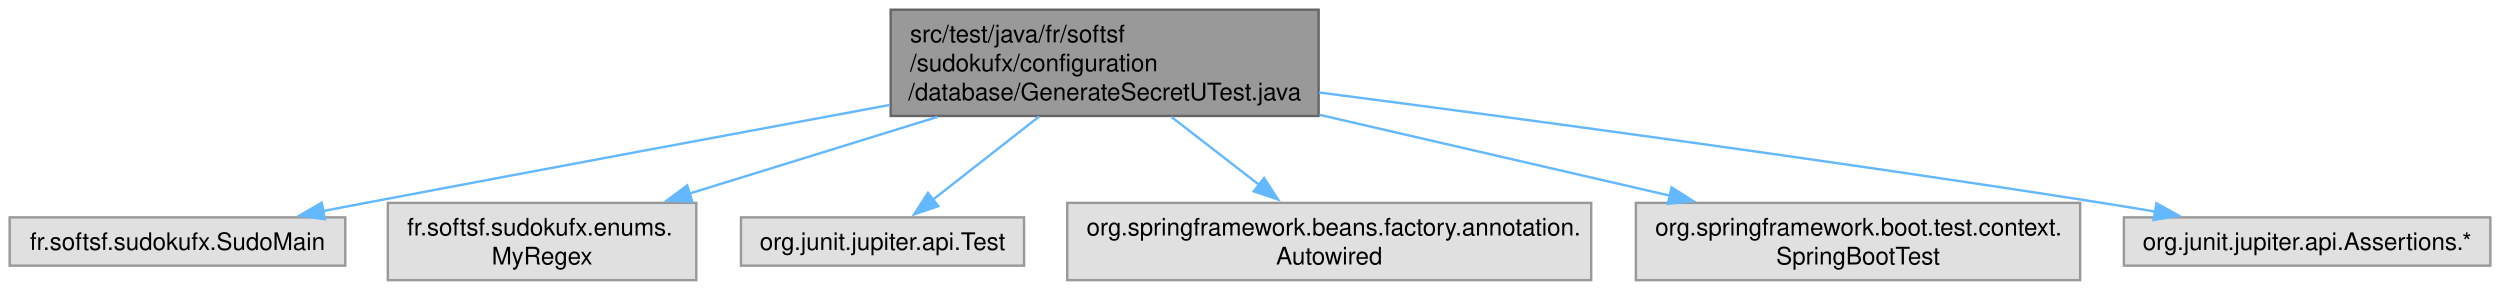
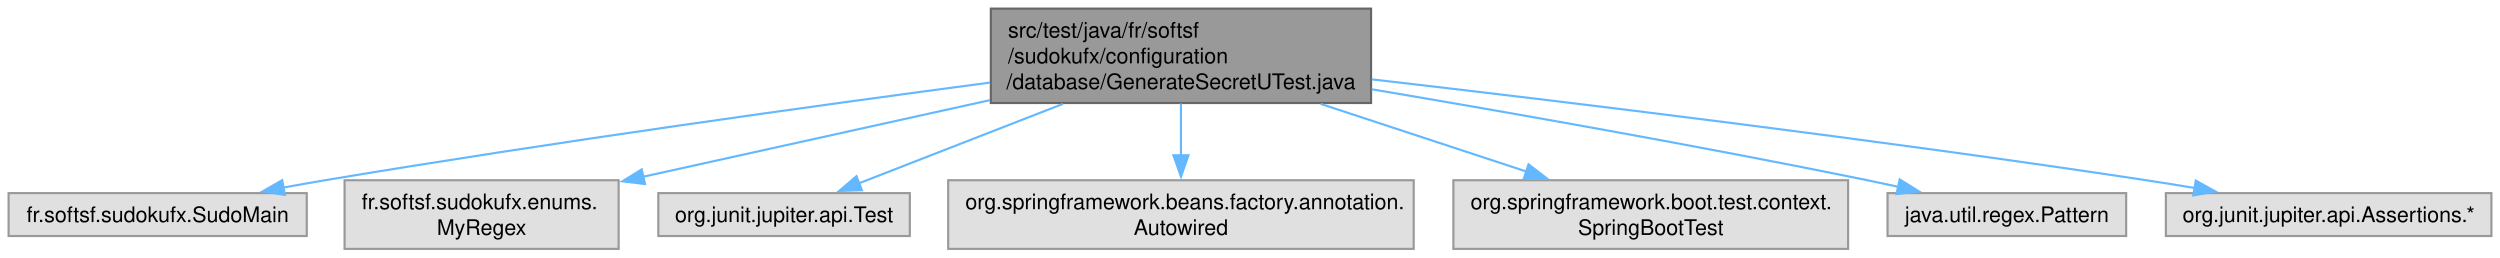
- <svg xmlns="http://www.w3.org/2000/svg" xmlns:xlink="http://www.w3.org/1999/xlink" width="1035pt" height="120pt" viewBox="0.00 0.00 1035.38 120.00">
+ <svg xmlns="http://www.w3.org/2000/svg" xmlns:xlink="http://www.w3.org/1999/xlink" width="1165pt" height="120pt" viewBox="0.00 0.00 1165.38 120.00">
  <g id="graph0" class="graph" transform="scale(1 1) rotate(0) translate(4 116)">
    <g id="Node000001" class="node">
      <g id="a_Node000001">
        <a xlink:title=" ">
-           <polygon fill="#999999" stroke="#666666" points="542.12,-112 364.88,-112 364.88,-68 542.12,-68 542.12,-112" />
-           <text text-anchor="start" x="372.88" y="-98.5" font-family="Helvetica,sans-Serif" font-size="10.00">src/test/java/fr/softsf</text>
-           <text text-anchor="start" x="372.88" y="-86.5" font-family="Helvetica,sans-Serif" font-size="10.00">/sudokufx/configuration</text>
-           <text text-anchor="middle" x="453.5" y="-74.5" font-family="Helvetica,sans-Serif" font-size="10.00">/database/GenerateSecretUTest.java</text>
+           <polygon fill="#999999" stroke="#666666" points="635.12,-112 457.88,-112 457.88,-68 635.12,-68 635.12,-112" />
+           <text text-anchor="start" x="465.88" y="-98.5" font-family="Helvetica,sans-Serif" font-size="10.00">src/test/java/fr/softsf</text>
+           <text text-anchor="start" x="465.88" y="-86.5" font-family="Helvetica,sans-Serif" font-size="10.00">/sudokufx/configuration</text>
+           <text text-anchor="middle" x="546.5" y="-74.5" font-family="Helvetica,sans-Serif" font-size="10.00">/database/GenerateSecretUTest.java</text>
        </a>
      </g>
    </g>
    <g id="Node000002" class="node">
      <g id="a_Node000002">
        <a xlink:title=" ">
          <polygon fill="#e0e0e0" stroke="#999999" points="139,-26 0,-26 0,-6 139,-6 139,-26" />
          <text text-anchor="middle" x="69.5" y="-12.5" font-family="Helvetica,sans-Serif" font-size="10.00">fr.softsf.sudokufx.SudoMain</text>
        </a>
      </g>
    </g>
    <g id="edge1_Node000001_Node000002" class="edge">
      <g id="a_edge1_Node000001_Node000002">
        <a xlink:title=" ">
-           <path fill="none" stroke="#63b8ff" d="M364.43,-72.55C303.37,-61.24 220.51,-45.82 147.5,-32 141.66,-30.89 135.57,-29.73 129.48,-28.57" />
-           <polygon fill="#63b8ff" stroke="#63b8ff" points="130.56,-25.21 120.08,-26.77 129.24,-32.09 130.56,-25.21" />
+           <path fill="none" stroke="#63b8ff" d="M457.57,-77.54C376.58,-66.81 253.78,-49.8 147.5,-32 141.14,-30.93 134.5,-29.76 127.9,-28.55" />
+           <polygon fill="#63b8ff" stroke="#63b8ff" points="128.83,-25.16 118.36,-26.77 127.55,-32.04 128.83,-25.16" />
        </a>
      </g>
    </g>
    <g id="Node000003" class="node">
      <g id="a_Node000003">
        <a xlink:title=" ">
          <polygon fill="#e0e0e0" stroke="#999999" points="284.38,-32 156.62,-32 156.62,0 284.38,0 284.38,-32" />
          <text text-anchor="start" x="164.62" y="-18.5" font-family="Helvetica,sans-Serif" font-size="10.00">fr.softsf.sudokufx.enums.</text>
          <text text-anchor="middle" x="220.5" y="-6.5" font-family="Helvetica,sans-Serif" font-size="10.00">MyRegex</text>
        </a>
      </g>
    </g>
    <g id="edge2_Node000001_Node000003" class="edge">
      <g id="a_edge2_Node000001_Node000003">
        <a xlink:title=" ">
-           <path fill="none" stroke="#63b8ff" d="M384.22,-67.59C351.58,-57.51 312.99,-45.58 281.48,-35.84" />
-           <polygon fill="#63b8ff" stroke="#63b8ff" points="282.68,-32.55 272.09,-32.94 280.61,-39.24 282.68,-32.55" />
+           <path fill="none" stroke="#63b8ff" d="M457.42,-69.33C406.7,-58.12 343.86,-44.25 295.65,-33.6" />
+           <polygon fill="#63b8ff" stroke="#63b8ff" points="296.66,-30.24 286.14,-31.5 295.15,-37.07 296.66,-30.24" />
        </a>
      </g>
    </g>
    <g id="Node000004" class="node">
      <g id="a_Node000004">
        <a xlink:title=" ">
          <polygon fill="#e0e0e0" stroke="#999999" points="420.12,-26 302.88,-26 302.88,-6 420.12,-6 420.12,-26" />
          <text text-anchor="middle" x="361.5" y="-12.5" font-family="Helvetica,sans-Serif" font-size="10.00">org.junit.jupiter.api.Test</text>
        </a>
      </g>
    </g>
    <g id="edge3_Node000001_Node000004" class="edge">
      <g id="a_edge3_Node000001_Node000004">
        <a xlink:title=" ">
-           <path fill="none" stroke="#63b8ff" d="M426.39,-67.79C412.23,-56.71 395.18,-43.36 382.11,-33.13" />
-           <polygon fill="#63b8ff" stroke="#63b8ff" points="384.62,-30.65 374.59,-27.24 380.31,-36.16 384.62,-30.65" />
+           <path fill="none" stroke="#63b8ff" d="M491.49,-67.59C460.6,-55.57 422.99,-40.93 396.19,-30.5" />
+           <polygon fill="#63b8ff" stroke="#63b8ff" points="397.78,-27.36 387.19,-27 395.24,-33.89 397.78,-27.36" />
        </a>
      </g>
    </g>
    <g id="Node000005" class="node">
      <g id="a_Node000005">
        <a xlink:title=" ">
          <polygon fill="#e0e0e0" stroke="#999999" points="655,-32 438,-32 438,0 655,0 655,-32" />
          <text text-anchor="start" x="446" y="-18.5" font-family="Helvetica,sans-Serif" font-size="10.00">org.springframework.beans.factory.annotation.</text>
          <text text-anchor="middle" x="546.5" y="-6.5" font-family="Helvetica,sans-Serif" font-size="10.00">Autowired</text>
        </a>
      </g>
    </g>
    <g id="edge4_Node000001_Node000005" class="edge">
      <g id="a_edge4_Node000001_Node000005">
        <a xlink:title=" ">
-           <path fill="none" stroke="#63b8ff" d="M481.15,-67.59C492.64,-58.7 505.98,-48.37 517.6,-39.37" />
-           <polygon fill="#63b8ff" stroke="#63b8ff" points="519.52,-42.31 525.29,-33.42 515.24,-36.78 519.52,-42.31" />
+           <path fill="none" stroke="#63b8ff" d="M546.5,-67.79C546.5,-60.18 546.5,-51.52 546.5,-43.52" />
+           <polygon fill="#63b8ff" stroke="#63b8ff" points="550,-43.64 546.5,-33.64 543,-43.64 550,-43.64" />
        </a>
      </g>
    </g>
    <g id="Node000006" class="node">
      <g id="a_Node000006">
        <a xlink:title=" ">
          <polygon fill="#e0e0e0" stroke="#999999" points="857.5,-32 673.5,-32 673.5,0 857.5,0 857.5,-32" />
          <text text-anchor="start" x="681.5" y="-18.5" font-family="Helvetica,sans-Serif" font-size="10.00">org.springframework.boot.test.context.</text>
          <text text-anchor="middle" x="765.5" y="-6.5" font-family="Helvetica,sans-Serif" font-size="10.00">SpringBootTest</text>
        </a>
      </g>
    </g>
    <g id="edge5_Node000001_Node000006" class="edge">
      <g id="a_edge5_Node000001_Node000006">
        <a xlink:title=" ">
-           <path fill="none" stroke="#63b8ff" d="M542.49,-68.46C588.32,-57.89 643.67,-45.11 687.77,-34.94" />
-           <polygon fill="#63b8ff" stroke="#63b8ff" points="688.29,-38.41 697.25,-32.75 686.72,-31.59 688.29,-38.41" />
+           <path fill="none" stroke="#63b8ff" d="M611.61,-67.59C642.16,-57.55 678.25,-45.69 707.8,-35.97" />
+           <polygon fill="#63b8ff" stroke="#63b8ff" points="708.52,-39.42 716.93,-32.97 706.34,-32.77 708.52,-39.42" />
        </a>
      </g>
    </g>
    <g id="Node000007" class="node">
      <g id="a_Node000007">
        <a xlink:title=" ">
-           <polygon fill="#e0e0e0" stroke="#999999" points="1027.38,-26 875.62,-26 875.62,-6 1027.38,-6 1027.38,-26" />
-           <text text-anchor="middle" x="951.5" y="-12.5" font-family="Helvetica,sans-Serif" font-size="10.00">org.junit.jupiter.api.Assertions.*</text>
+           <polygon fill="#e0e0e0" stroke="#999999" points="987.12,-26 875.88,-26 875.88,-6 987.12,-6 987.12,-26" />
+           <text text-anchor="middle" x="931.5" y="-12.5" font-family="Helvetica,sans-Serif" font-size="10.00">java.util.regex.Pattern</text>
        </a>
      </g>
    </g>
    <g id="edge6_Node000001_Node000007" class="edge">
      <g id="a_edge6_Node000001_Node000007">
        <a xlink:title=" ">
-           <path fill="none" stroke="#63b8ff" d="M542.26,-77.73C625.99,-66.86 754.96,-49.53 866.5,-32 873.68,-30.87 881.18,-29.63 888.64,-28.37" />
-           <polygon fill="#63b8ff" stroke="#63b8ff" points="889.11,-31.84 898.37,-26.69 887.92,-24.94 889.11,-31.84" />
+           <path fill="none" stroke="#63b8ff" d="M635.36,-74.41C699.7,-63.55 788.68,-47.9 866.5,-32 871.16,-31.05 876,-30.02 880.83,-28.95" />
+           <polygon fill="#63b8ff" stroke="#63b8ff" points="881.57,-32.37 890.56,-26.77 880.04,-25.54 881.57,-32.37" />
+         </a>
+       </g>
+     </g>
+     <g id="Node000008" class="node">
+       <g id="a_Node000008">
+         <a xlink:title=" ">
+           <polygon fill="#e0e0e0" stroke="#999999" points="1157.38,-26 1005.62,-26 1005.62,-6 1157.38,-6 1157.38,-26" />
+           <text text-anchor="middle" x="1081.5" y="-12.5" font-family="Helvetica,sans-Serif" font-size="10.00">org.junit.jupiter.api.Assertions.*</text>
+         </a>
+       </g>
+     </g>
+     <g id="edge7_Node000001_Node000008" class="edge">
+       <g id="a_edge7_Node000001_Node000008">
+         <a xlink:title=" ">
+           <path fill="none" stroke="#63b8ff" d="M635.48,-79.02C726.38,-68.53 871.53,-50.93 996.5,-32 1003.87,-30.88 1011.58,-29.64 1019.22,-28.35" />
+           <polygon fill="#63b8ff" stroke="#63b8ff" points="1019.57,-31.84 1028.83,-26.7 1018.39,-24.94 1019.57,-31.84" />
        </a>
      </g>
    </g>
  </g>
</svg>
